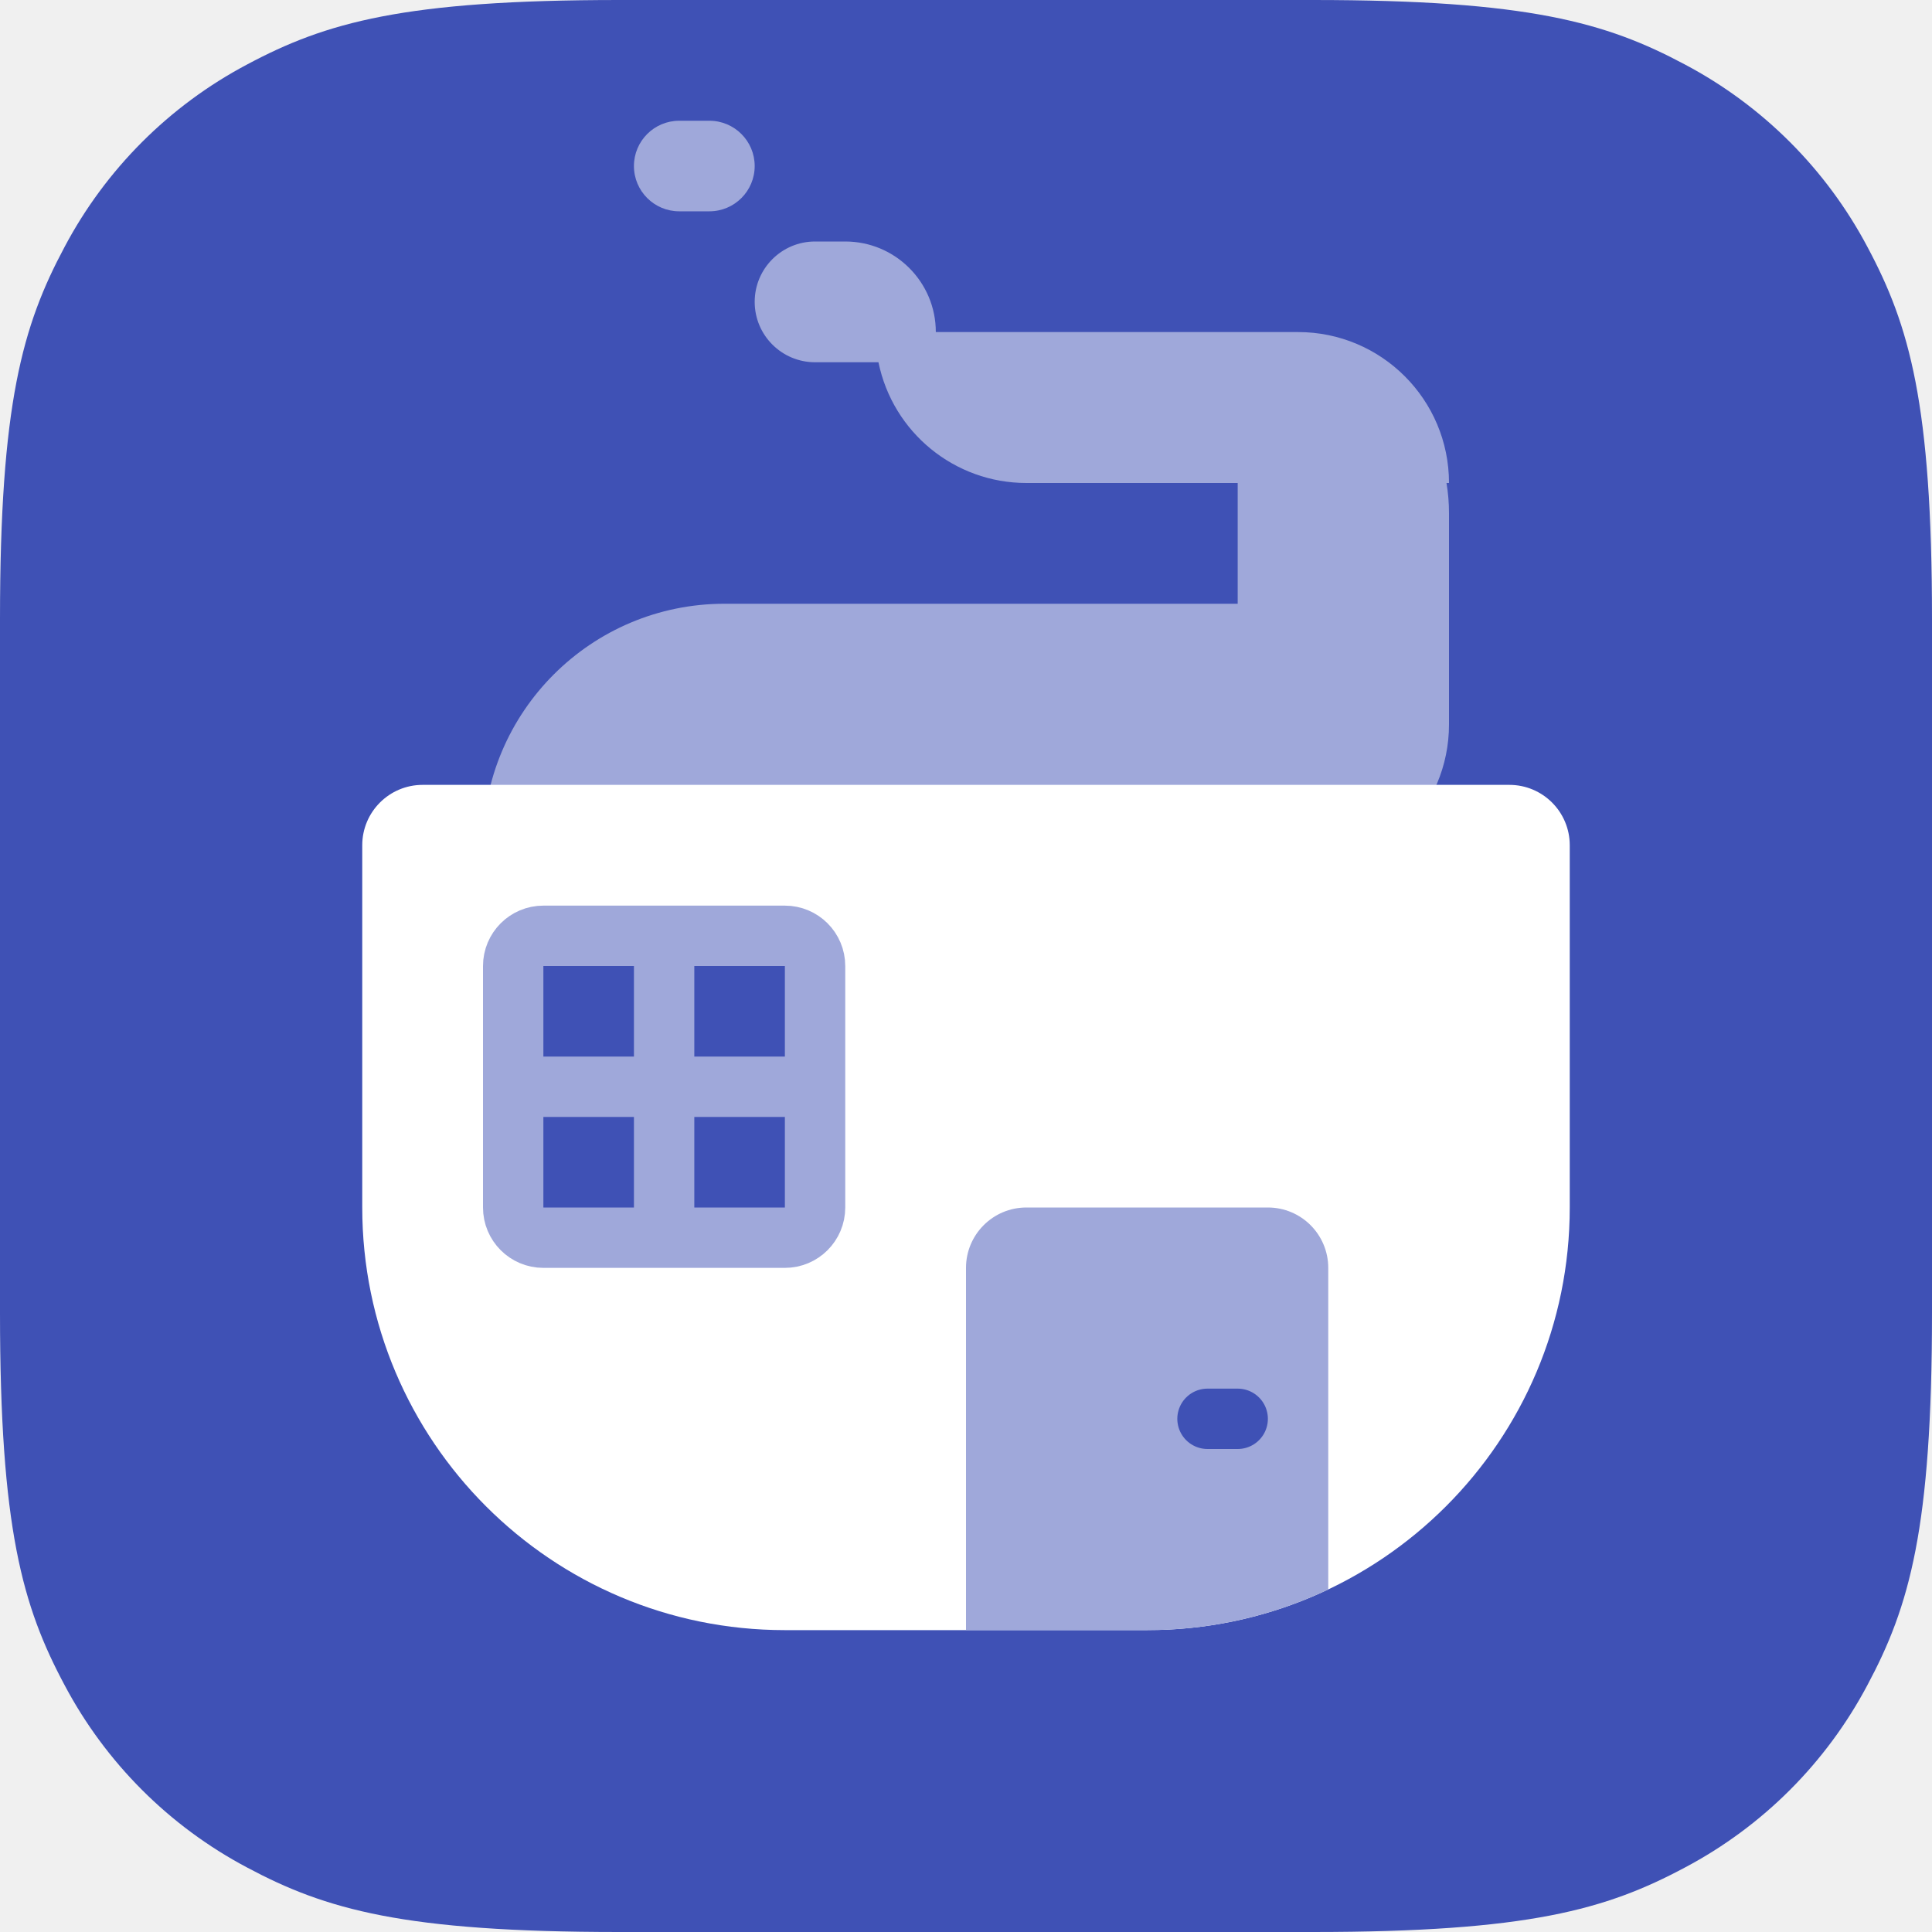
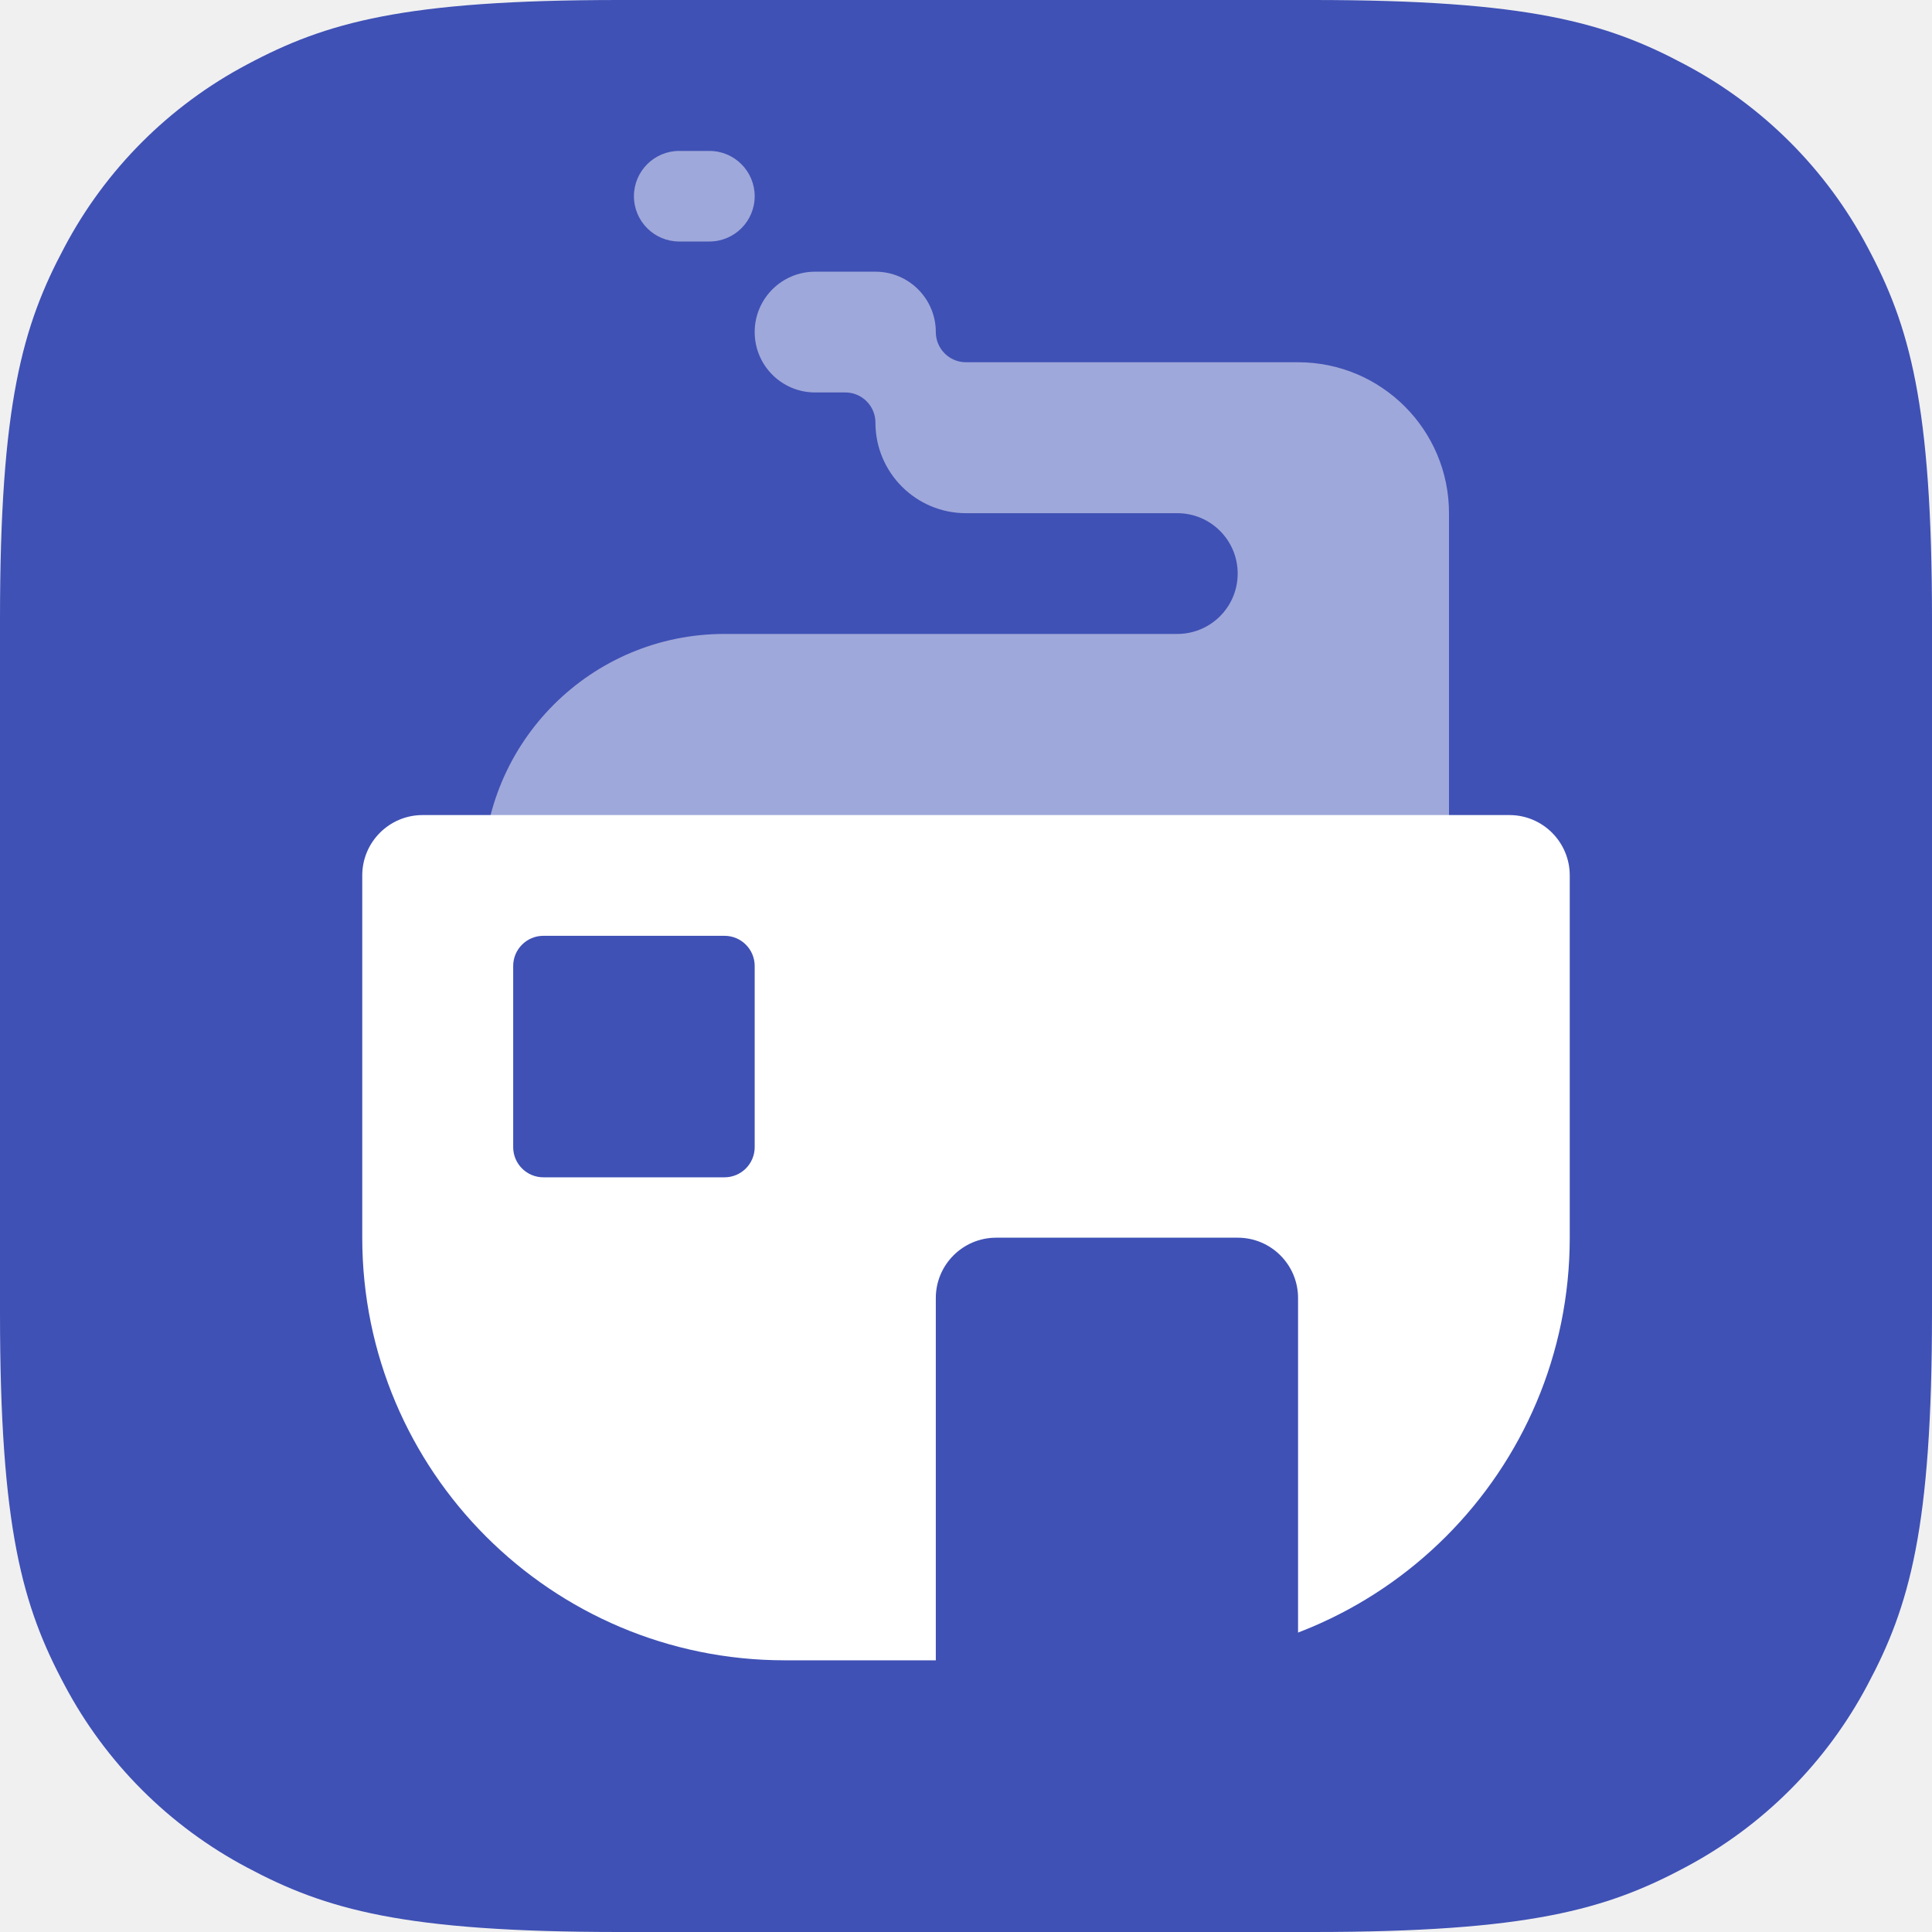
- <svg xmlns="http://www.w3.org/2000/svg" xmlns:xlink="http://www.w3.org/1999/xlink" width="64" height="64" viewBox="0 0 64 64">
-   <defs>
-     <path d="M2 0h36a2 2 0 0 1 2 2v12c0 7.732-6.268 14-14 14H14C6.268 28 0 21.732 0 14V2a2 2 0 0 1 2-2z" id="a" />
-   </defs>
-   <g fill="none" fill-rule="evenodd">
-     <path d="M20.511 0H43.49c7.132 0 9.718.743 12.326 2.137a14.538 14.538 0 0 1 6.048 6.048C63.257 10.793 64 13.38 64 20.511V43.49c0 7.132-.743 9.718-2.137 12.326a14.538 14.538 0 0 1-6.048 6.048C53.207 63.257 50.62 64 43.489 64H20.51c-7.132 0-9.718-.743-12.326-2.137a14.538 14.538 0 0 1-6.048-6.048C.743 53.207 0 50.62 0 43.489V20.51c0-7.132.743-9.718 2.137-12.326a14.538 14.538 0 0 1 6.048-6.048C10.793.743 13.38 0 20.511 0z" fill="#3F51B5" />
-     <path d="M29.1 12H27a2 2 0 1 1 0-4h1a3 3 0 0 1 3 3h12a5 5 0 0 1 5 5h-.083c.055.325.083.66.083 1v7a5 5 0 0 1-5 5H16v-1a8 8 0 0 1 8-8h17v-4h-7a5.002 5.002 0 0 1-4.9-4zm-6.6-8h1a1.5 1.5 0 0 1 0 3h-1a1.5 1.5 0 0 1 0-3z" fill="#9FA8DA" />
-     <g transform="translate(12 26)">
-       <mask id="b" fill="#fff">
-         <use xlink:href="#a" />
-       </mask>
-       <use fill="#FFF" xlink:href="#a" />
-       <g mask="url(#b)">
-         <path d="M22 14h8a2 2 0 0 1 2 2v12H20V16a2 2 0 0 1 2-2z" fill="#9FA8DA" />
-         <path d="M29 21h-1" stroke="#3F51B5" stroke-width="2" stroke-linecap="round" />
-       </g>
-     </g>
-     <g transform="translate(17 31)">
-       <rect fill="#3F51B5" width="10" height="10" rx="1" />
-       <path d="M5 5h4-8 4V1v8-4zM1 0h8a1 1 0 0 1 1 1v8a1 1 0 0 1-1 1H1a1 1 0 0 1-1-1V1a1 1 0 0 1 1-1z" stroke="#9FA8DA" stroke-width="2" />
-     </g>
-   </g>
+ <svg xmlns="http://www.w3.org/2000/svg" viewBox="0 0 64 64">
+   <path d="M20.511 0H43.49c7.132 0 9.718.743 12.326 2.137a14.538 14.538 0 0 1 6.048 6.048C63.257 10.793 64 13.38 64 20.511V43.49c0 7.132-.743 9.718-2.137 12.326a14.538 14.538 0 0 1-6.048 6.048C53.207 63.257 50.62 64 43.489 64H20.51c-7.132 0-9.718-.743-12.326-2.137a14.538 14.538 0 0 1-6.048-6.048C.743 53.207 0 50.62 0 43.489V20.51c0-7.132.743-9.718 2.137-12.326a14.538 14.538 0 0 1 6.048-6.048C10.793.743 13.38 0 20.511 0z" fill="#3F51B5" />
+   <path d="M31 12h12a5 5 0 0 1 5 5v13H16v-1a8 8 0 0 1 8-8h15a2 2 0 1 0 0-4h-7a3 3 0 0 1-3-3v-1h-2a2 2 0 1 1 0-4h2a2 2 0 0 1 2 2v1zm-8.5-7h1a1.5 1.5 0 0 1 0 3h-1a1.5 1.5 0 0 1 0-3zm8.5 6h1v1h-1v-1zm-3 2h1v1h-1v-1zm4-1v-1h-1a1 1 0 0 0 1 1zm-4 1v1h1a1 1 0 0 0-1-1z" fill="#9FA8DA" />
+   <path d="M14 27h36a2 2 0 0 1 2 2v12c0 7.732-6.268 14-14 14H26c-7.732 0-14-6.268-14-14V29a2 2 0 0 1 2-2z" fill="#FFF" />
+   <path d="M33 41h8a2 2 0 0 1 2 2v14H31V43a2 2 0 0 1 2-2z" fill="#3F51B5" />
+   <rect fill="#3F51B5" x="17" y="31" width="8" height="8" rx="1" />
</svg>
